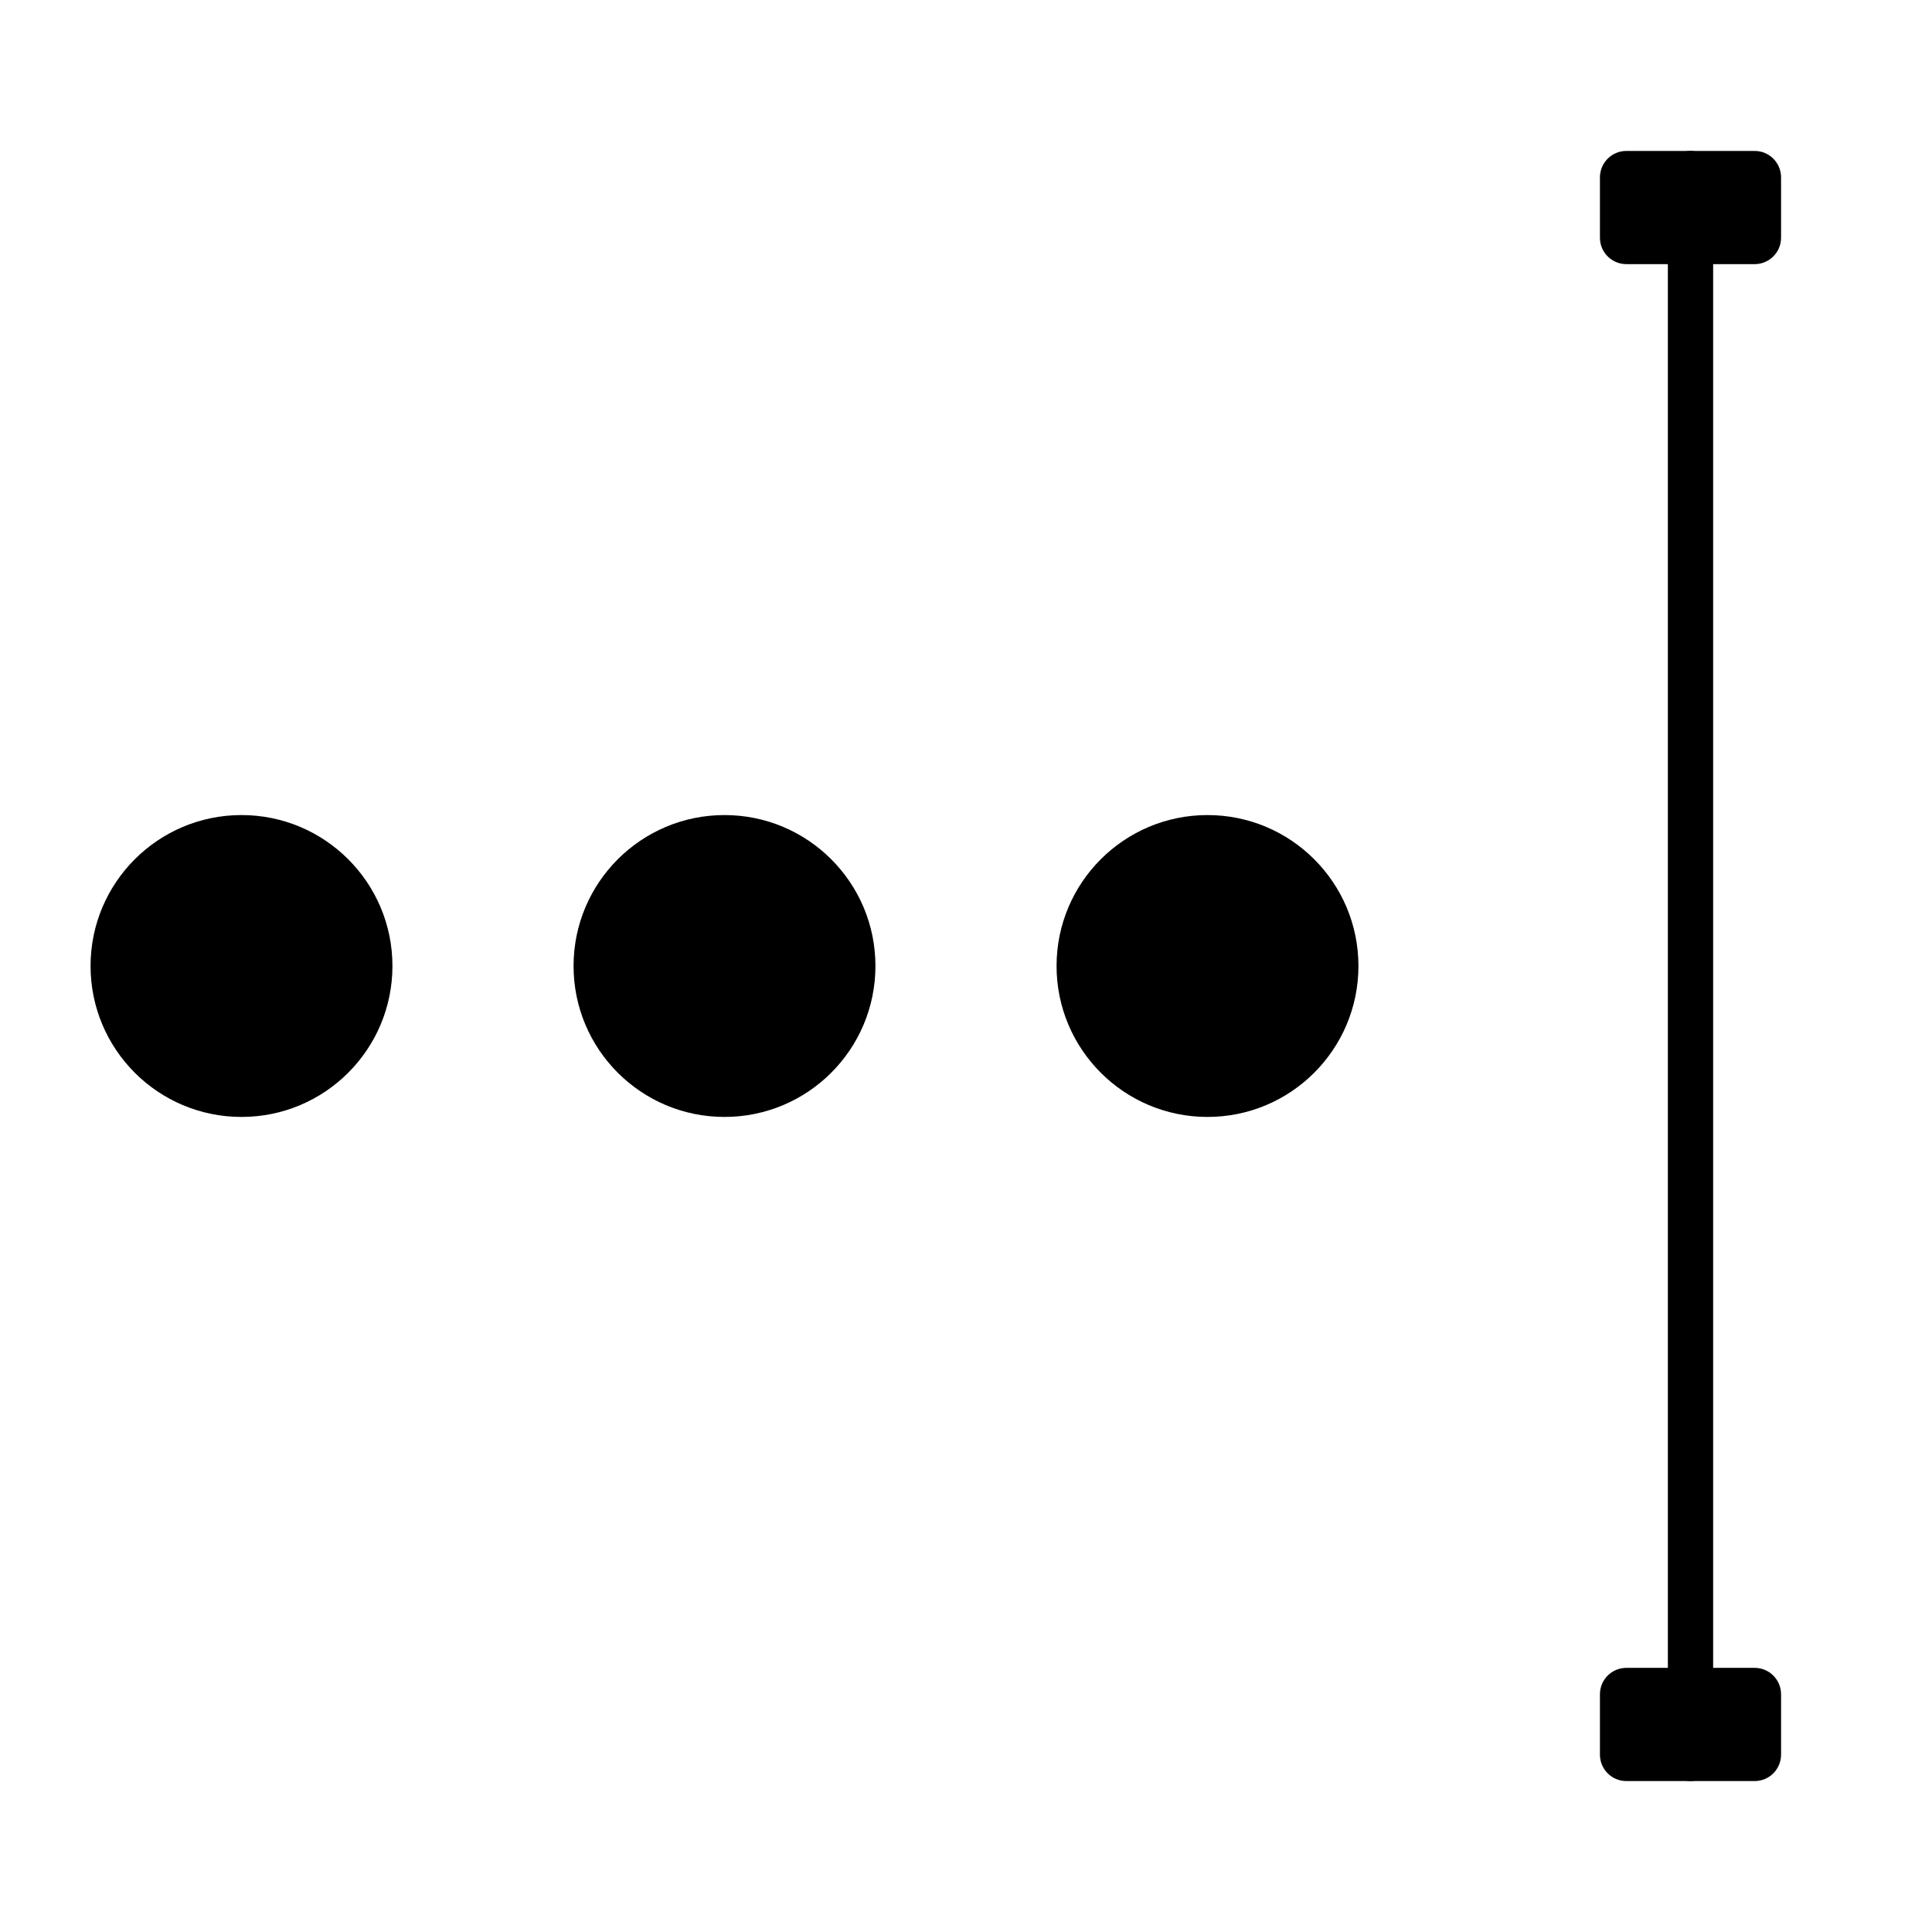
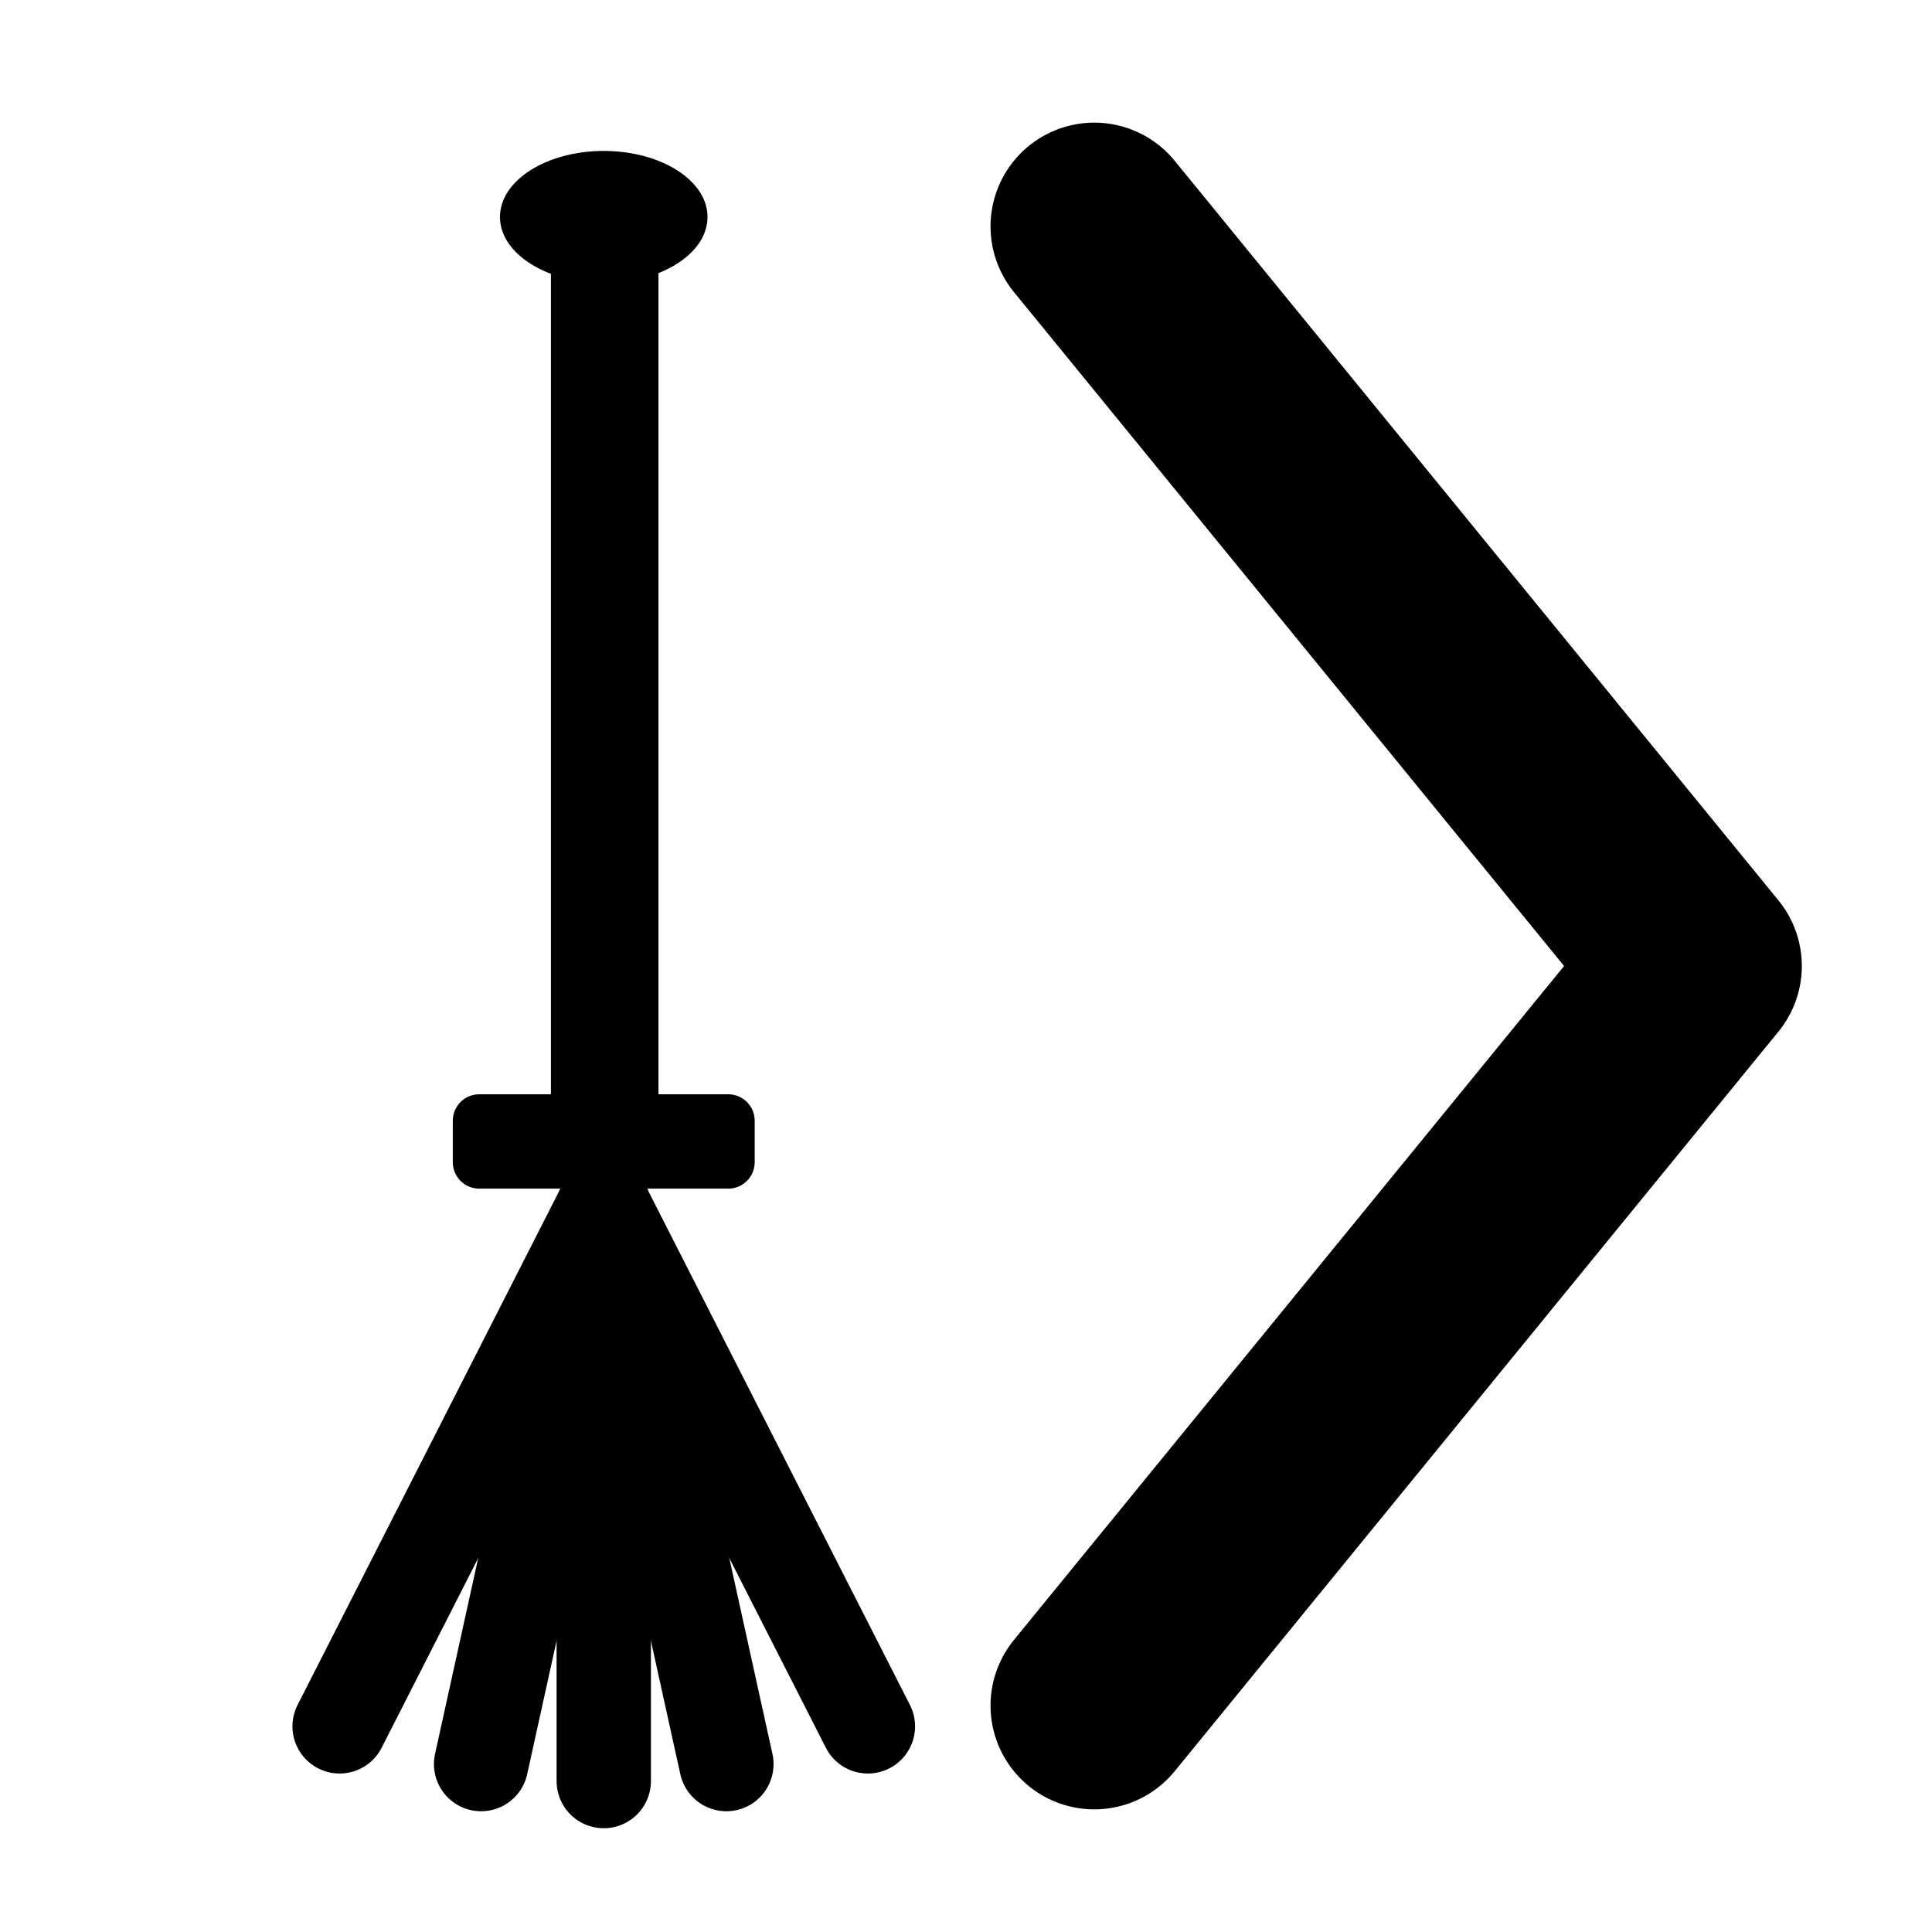
<svg xmlns="http://www.w3.org/2000/svg" viewBox="0 0 1024 1024" width="1024" height="1024">
  <g fill="black">
-     <circle cx="128" cy="512" r="80" />
-     <circle cx="384" cy="512" r="80" />
-     <circle cx="640" cy="512" r="80" />
-     <rect x="848" y="80" width="96" height="60" rx="14" />
-     <rect x="884" y="80" width="24" height="864" rx="12" />
-     <rect x="848" y="884" width="96" height="60" rx="14" />
+     <ellipse cx="320" cy="115" rx="55" ry="35" />
+     <rect x="292" y="110" width="57" height="490" rx="14" />
+     <rect x="240" y="580" width="160" height="50" rx="14" />
  </g>
+   <g stroke="black" stroke-width="50" stroke-linecap="round" fill="none">
+     <line x1="320" y1="640" x2="180" y2="915" />
+     <line x1="320" y1="640" x2="255" y2="935" />
+     <line x1="320" y1="640" x2="320" y2="944" />
+     <line x1="320" y1="640" x2="385" y2="935" />
+     <line x1="320" y1="640" x2="460" y2="915" />
+   </g>
+   <polyline points="580,120 900,512 580,904" fill="none" stroke="black" stroke-width="110" stroke-linecap="round" stroke-linejoin="round" />
</svg>
